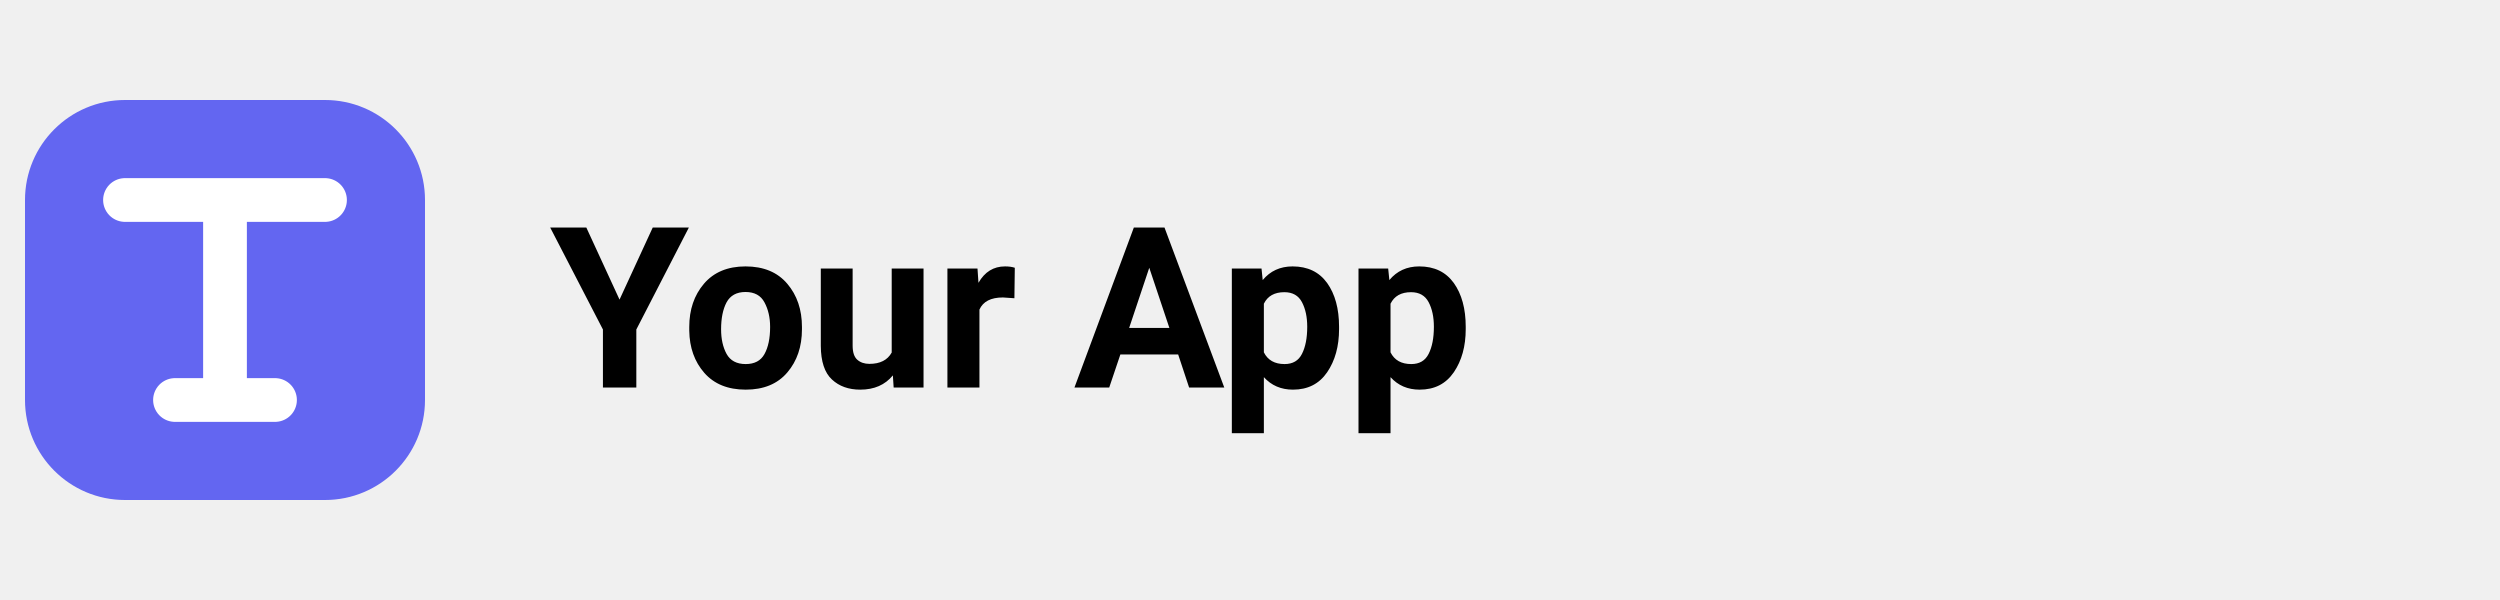
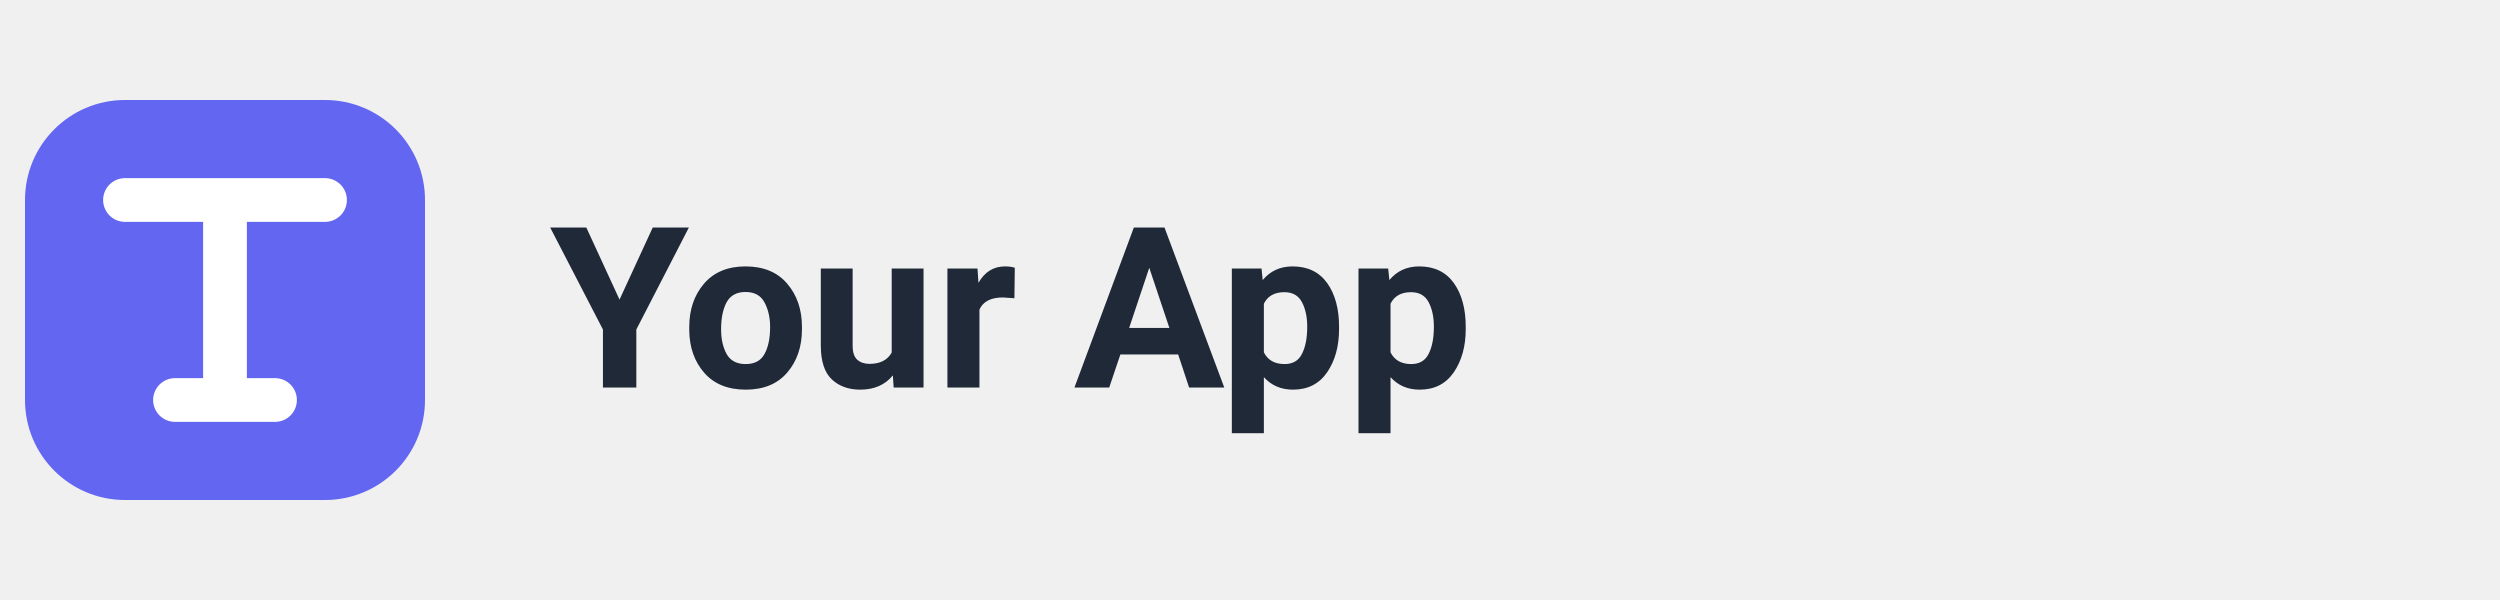
<svg xmlns="http://www.w3.org/2000/svg" viewBox="0 0 200 48" width="200" height="48" role="img" aria-label="Sample logo">
+   <style>text { fill: #1f2937 } @media (prefers-color-scheme: dark) { text { fill: #f3f4f6 } }</style>
  <rect x="2" y="8" width="32" height="32" rx="8" fill="#6366f1" />
  <path d="M10 16h16M18 16v16M14 32h8" stroke="#fff" stroke-width="3.5" stroke-linecap="round" />
-   <text x="44" y="31" font-family="system-ui, -apple-system, Segoe UI, Roboto, sans-serif" font-size="18" font-weight="600" fill="currentColor">Your App</text>
+   <text x="44" y="31" font-family="system-ui, -apple-system, Segoe UI, Roboto, sans-serif" font-size="18" font-weight="600">Your App</text>
</svg>
